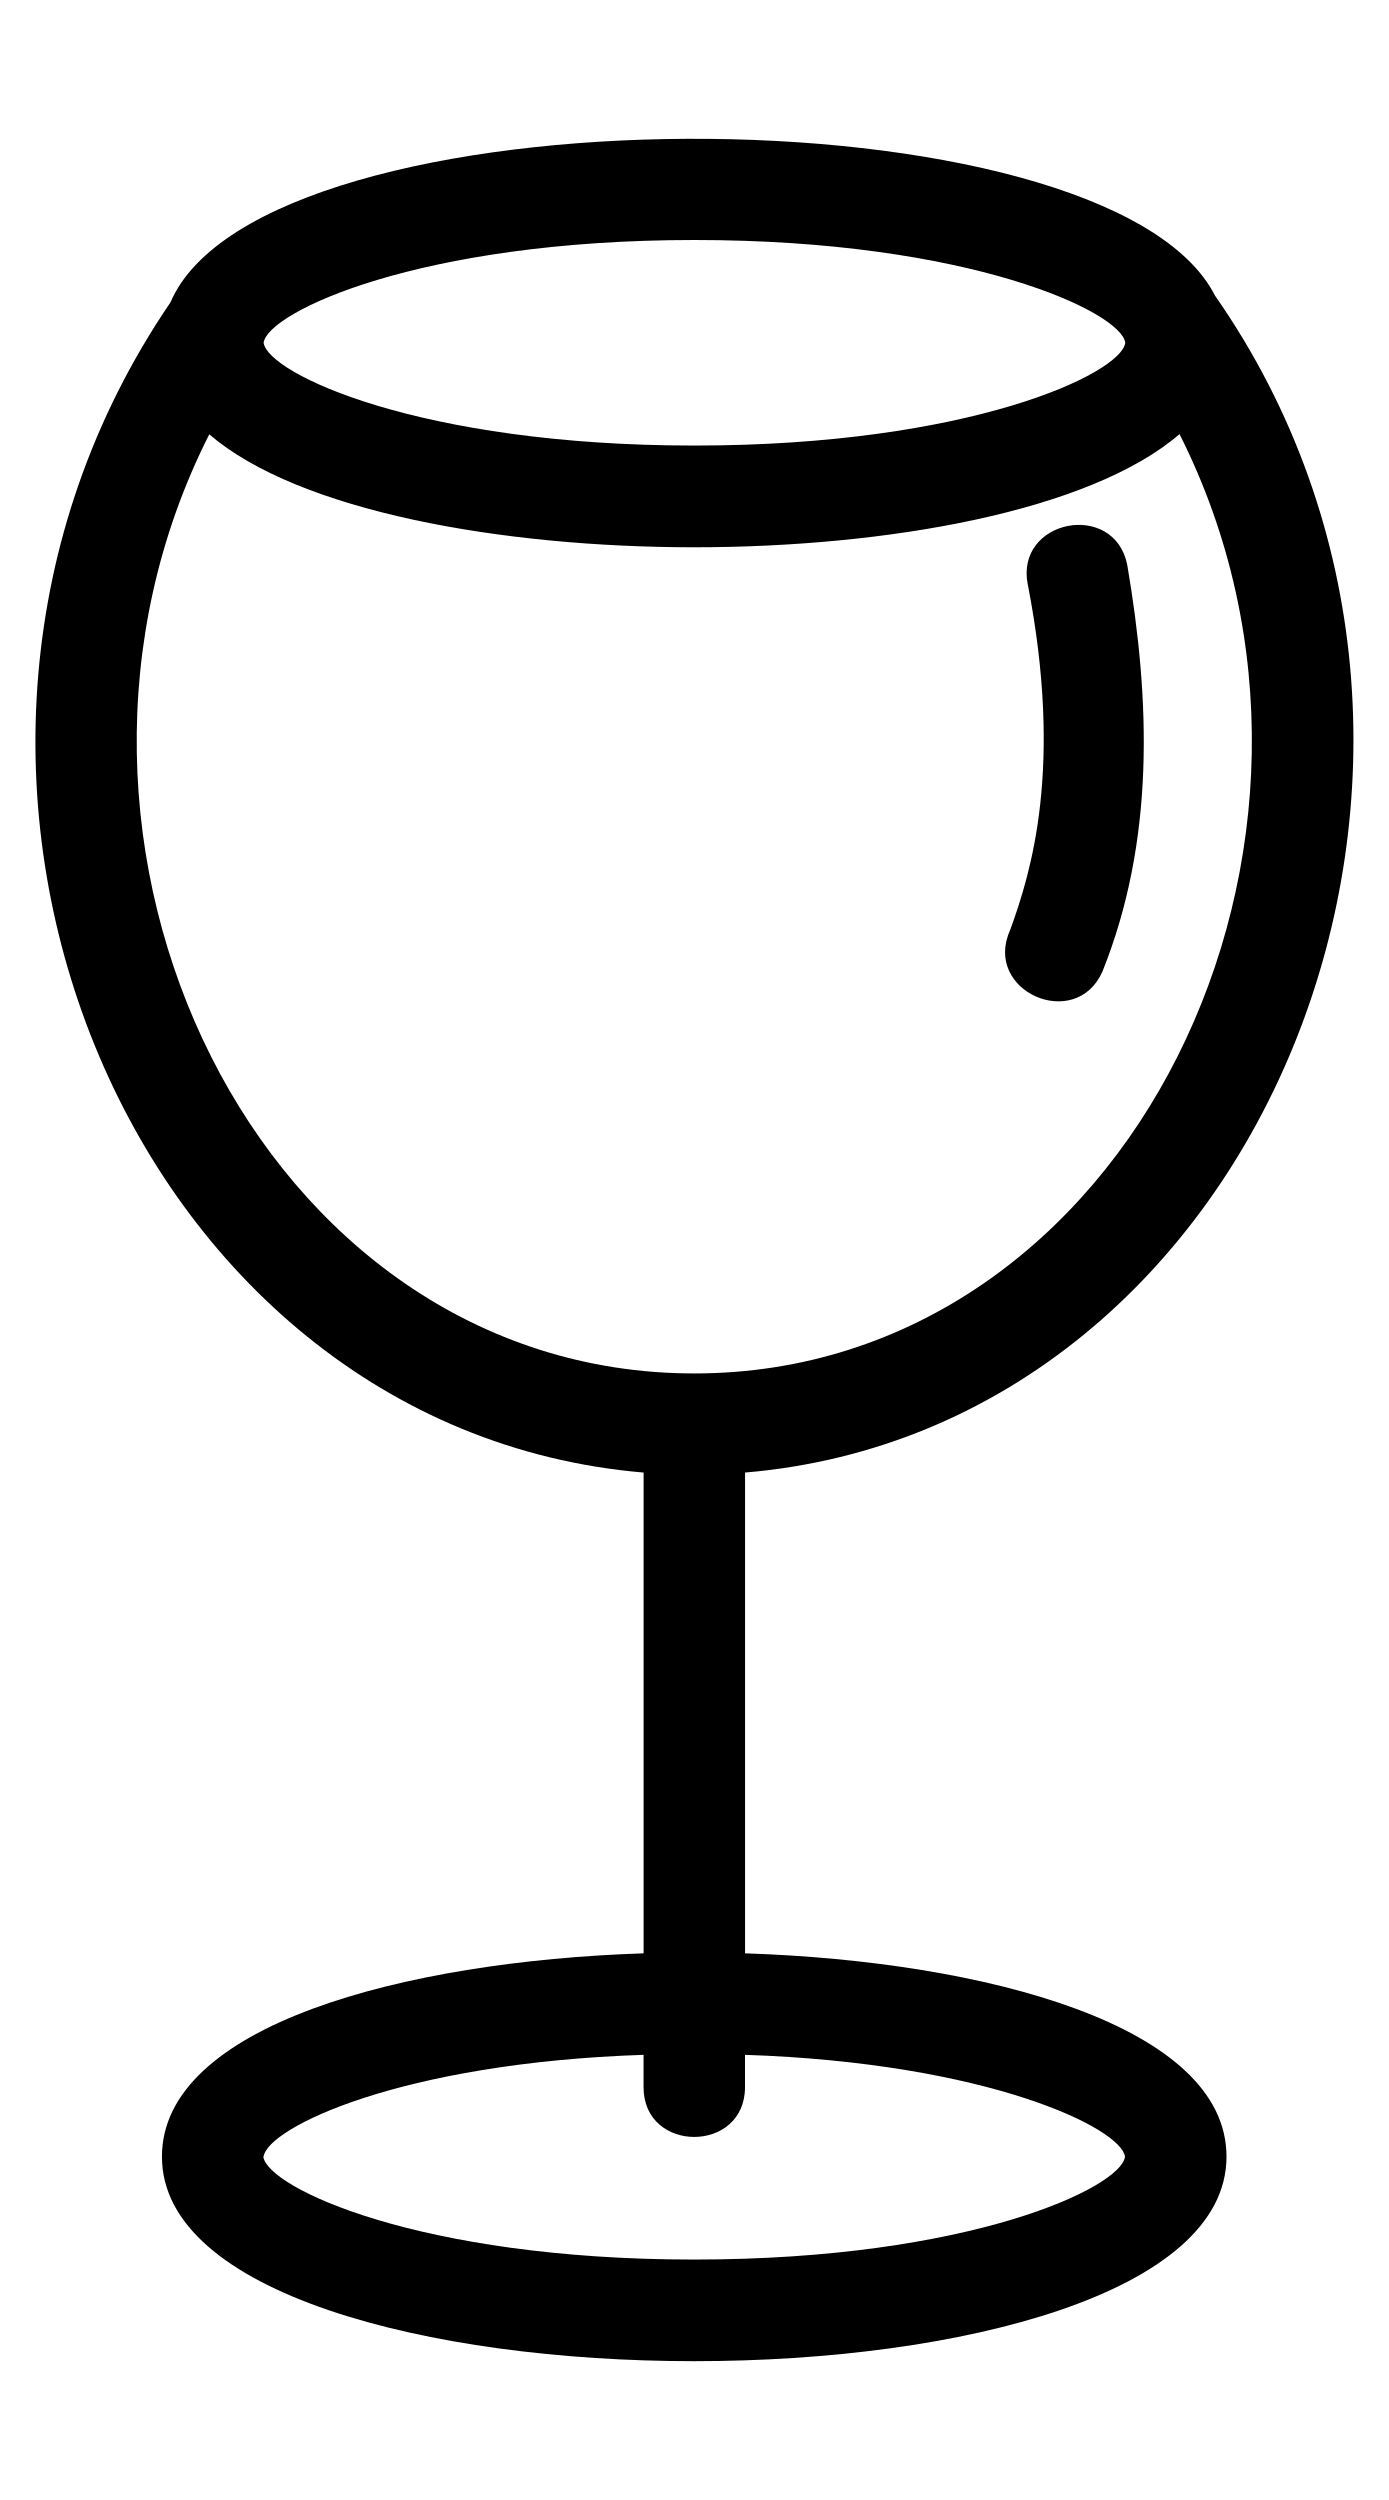
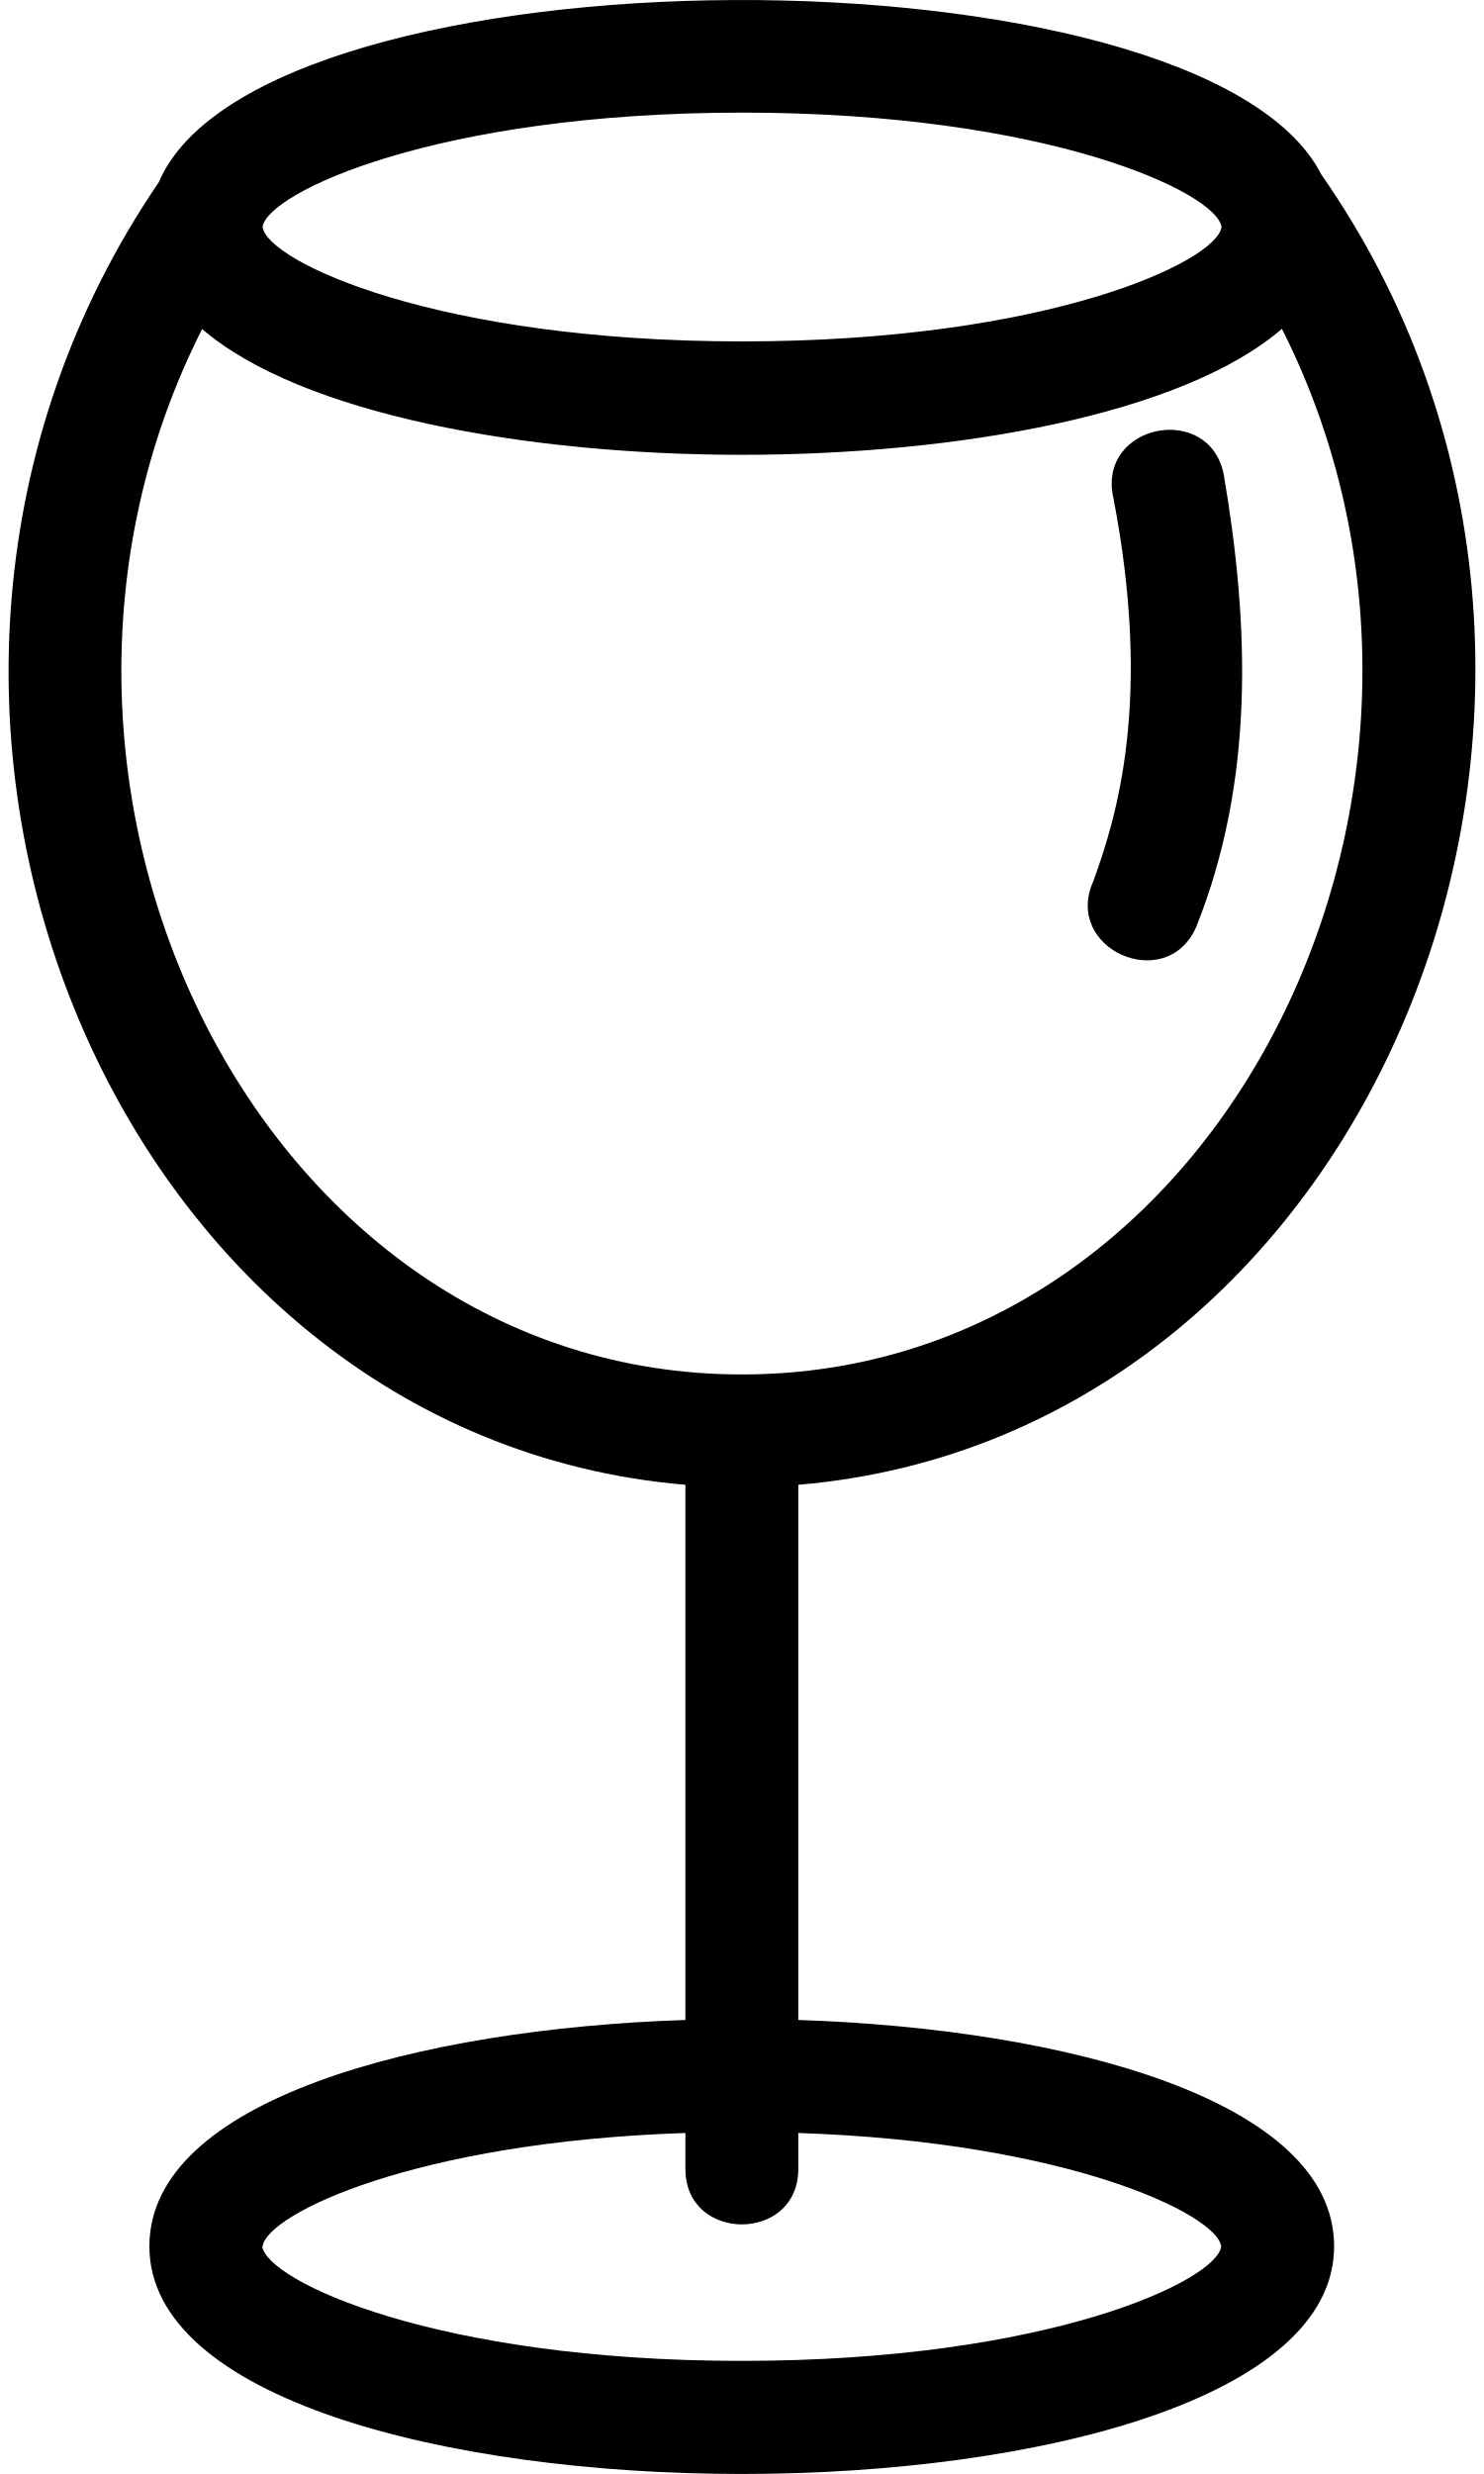
- <svg xmlns="http://www.w3.org/2000/svg" width="25" height="45">
-   <path d="M3.069 5.442c-5.692 8.345-.794 20.277 8.516 21.064v8.654c-4.334.143-8.67 1.3-8.67 3.66 0 4.909 19.162 4.908 19.162 0 0-2.36-4.333-3.517-8.666-3.66v-8.654c9.41-.797 14.22-12.929 8.459-21.185-1.936-3.799-17.135-3.767-18.801.12m9.432-1.121c4.96 0 7.684 1.301 7.754 1.85-.073.553-2.8 1.85-7.754 1.85-4.955 0-7.68-1.296-7.756-1.85.07-.549 2.795-1.85 7.756-1.85m8.73 3.494c3.704 7.334-.89 16.908-8.734 16.908-7.84 0-12.442-9.574-8.73-16.904 1.614 1.388 5.27 2.033 8.73 2.033 3.462 0 7.122-.646 8.734-2.037m-2.73 2.71c.64 3.296.06 5.177-.32 6.221-.493 1.097 1.176 1.83 1.661.748.948-2.362.867-4.871.448-7.328-.235-1.163-2.024-.816-1.79.36m-6.916 26.462v.584c.001 1.192 1.824 1.192 1.826 0v-.584c4.377.146 6.772 1.32 6.84 1.834-.07.554-2.795 1.851-7.754 1.851-4.96 0-7.683-1.296-7.756-1.851h.004c.068-.52 2.463-1.689 6.84-1.834" style="stroke-width:.444" />
+ <svg xmlns="http://www.w3.org/2000/svg" width="15" height="25" version="1.1" id="svg1">
+   <defs id="defs1" />
+   <path d="M 1.606,1.84 C -1.951,7.055 1.11,14.512 6.928,15.004 v 5.408 c -2.709,0.089 -5.418,0.812 -5.418,2.287 0,3.068 11.975,3.067 11.975,0 0,-1.475 -2.708,-2.198 -5.416,-2.287 V 15.004 C 13.95,14.506 16.956,6.924 13.356,1.764 12.146,-0.61 2.647,-0.59 1.606,1.839 M 7.501,1.138 c 3.1,0 4.802,0.813 4.846,1.156 -0.046,0.346 -1.75,1.156 -4.846,1.156 -3.097,0 -4.8,-0.81 -4.847,-1.156 0.044,-0.343 1.747,-1.156 4.847,-1.156 m 5.456,2.184 c 2.315,4.583 -0.556,10.567 -5.458,10.567 -4.9,0 -7.776,-5.983 -5.456,-10.564 1.009,0.867 3.294,1.271 5.456,1.271 2.164,0 4.451,-0.404 5.458,-1.273 m -1.706,1.694 c 0.4,2.06 0.037,3.235 -0.2,3.888 -0.308,0.686 0.735,1.144 1.038,0.467 0.592,-1.476 0.542,-3.044 0.28,-4.58 C 12.222,4.064 11.104,4.281 11.25,5.016 M 6.928,21.554 v 0.365 c 6.25e-4,0.745 1.14,0.745 1.141,0 v -0.365 c 2.735,0.091 4.232,0.825 4.275,1.146 -0.044,0.346 -1.747,1.157 -4.846,1.157 -3.1,0 -4.802,-0.81 -4.847,-1.157 h 0.003 c 0.042,-0.325 1.539,-1.056 4.275,-1.146" style="stroke-width:0.444" id="path1" />
</svg>
